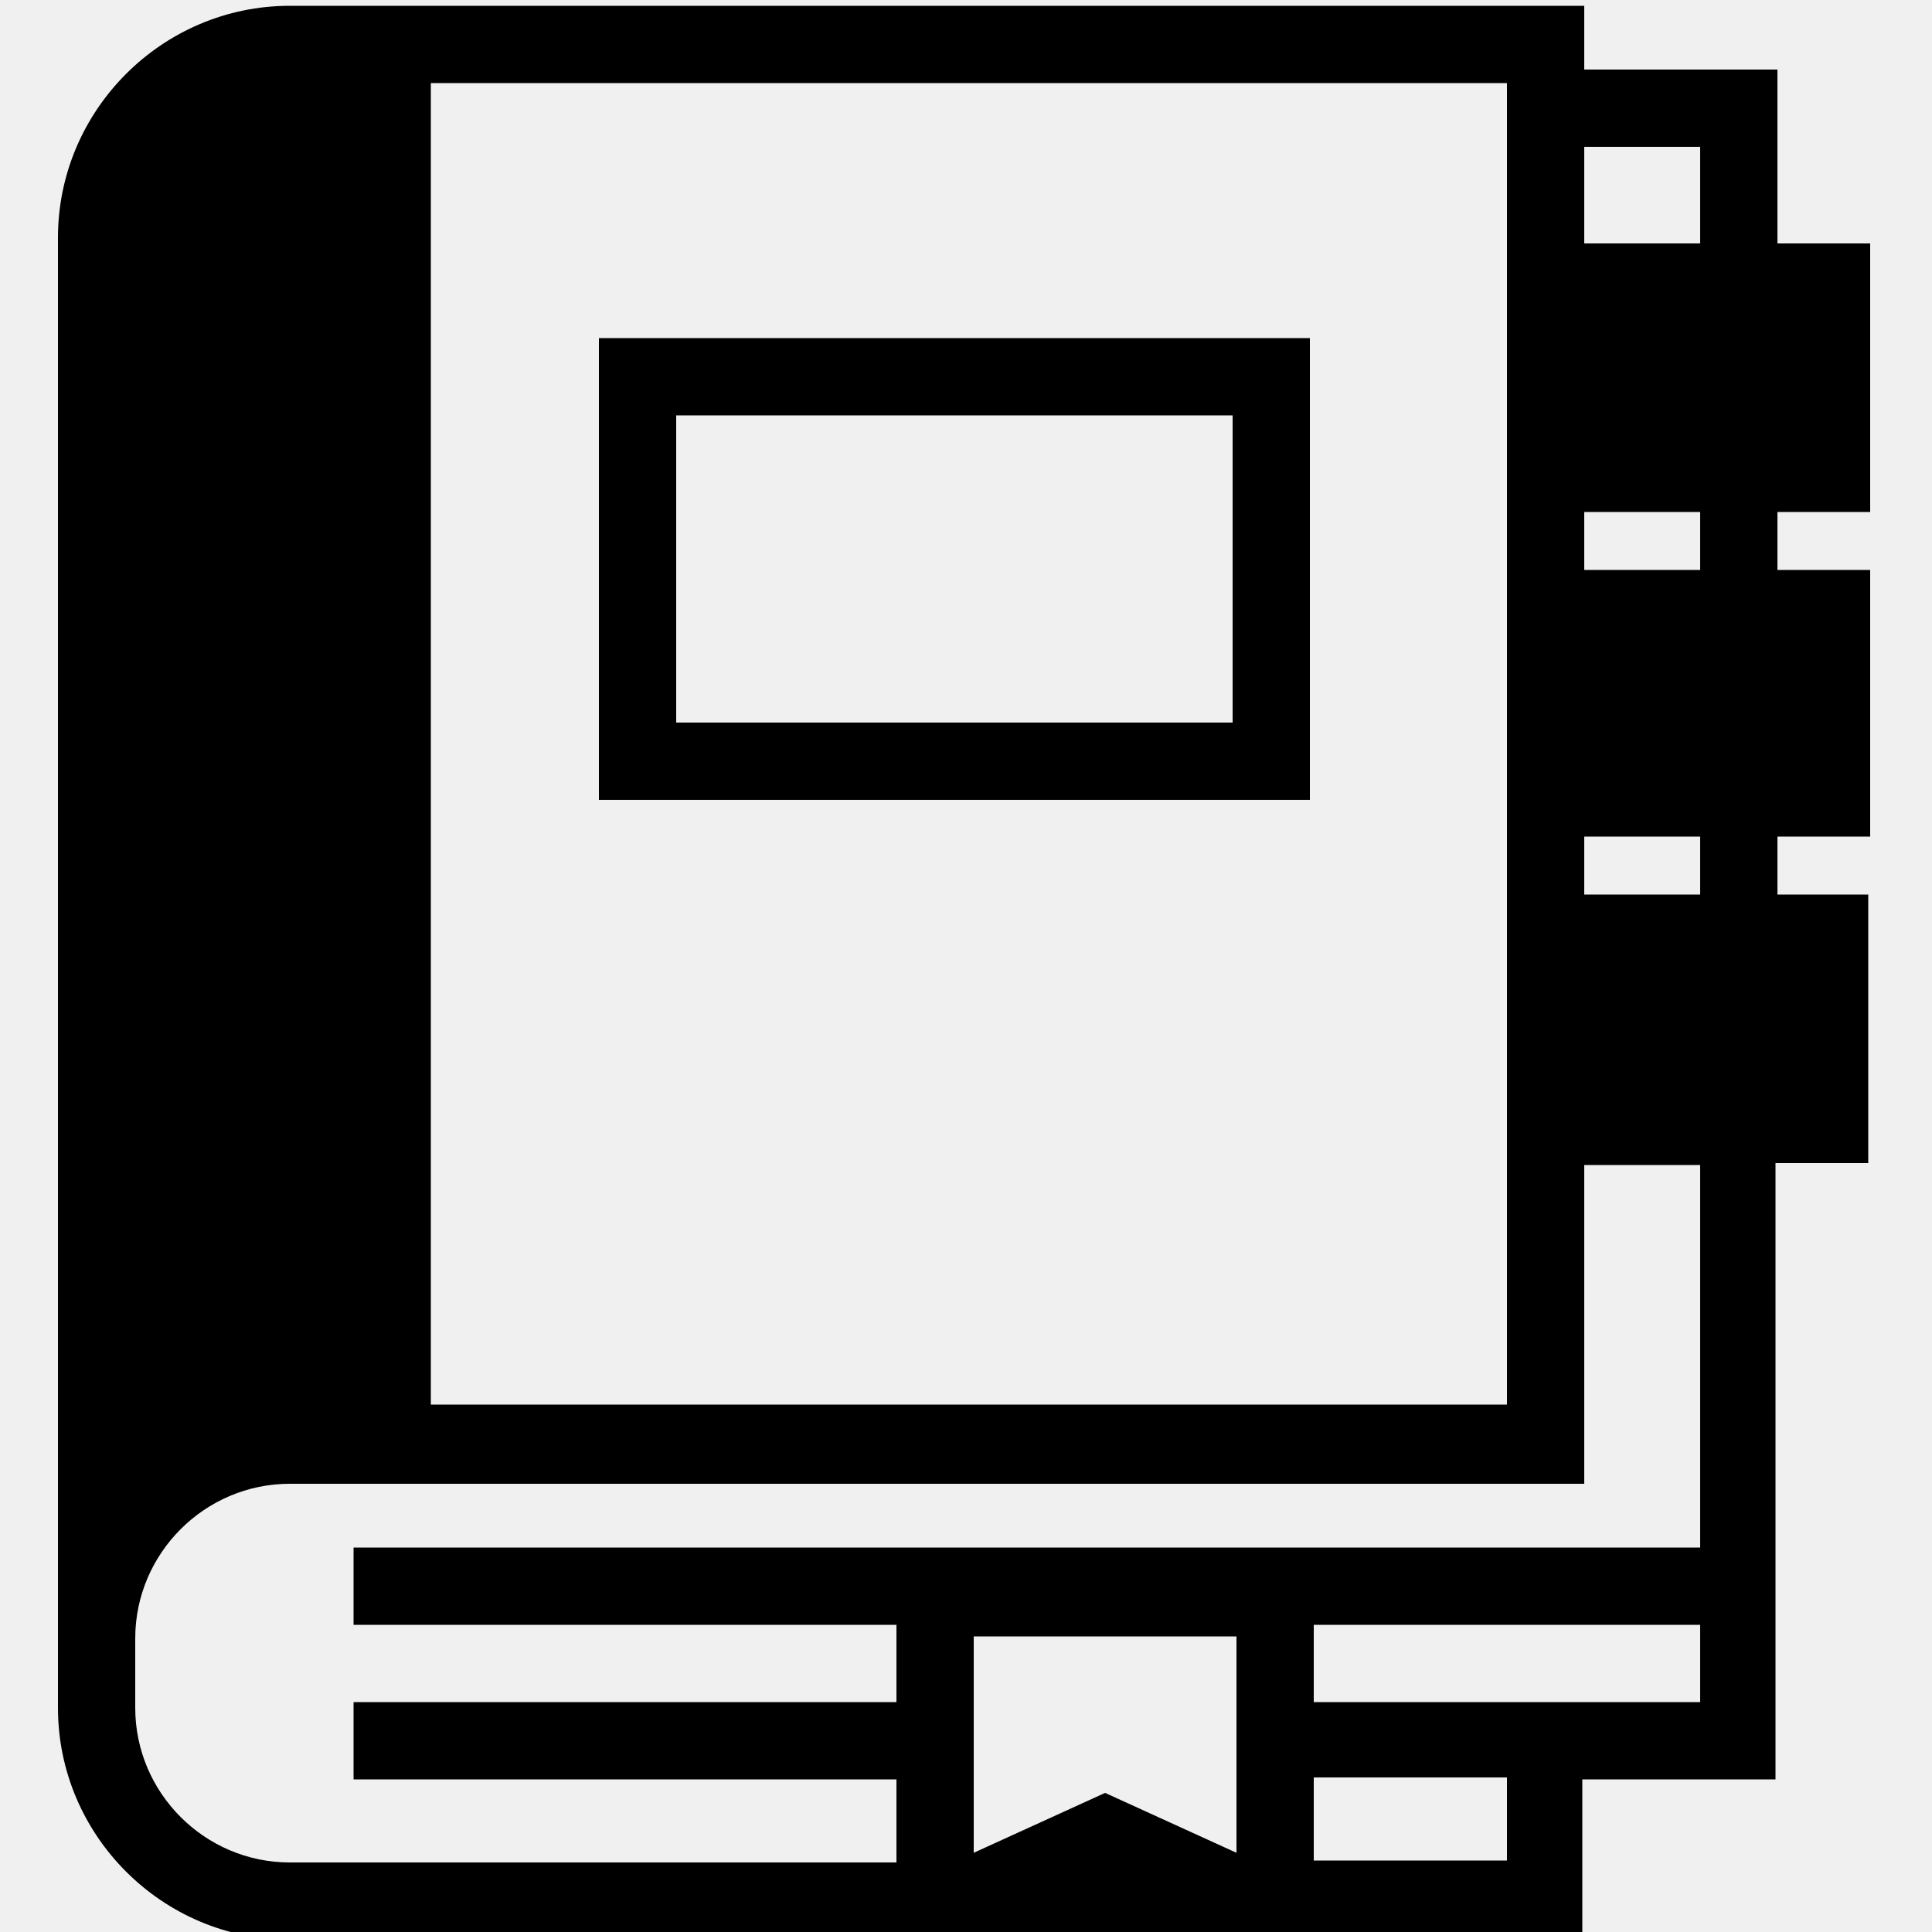
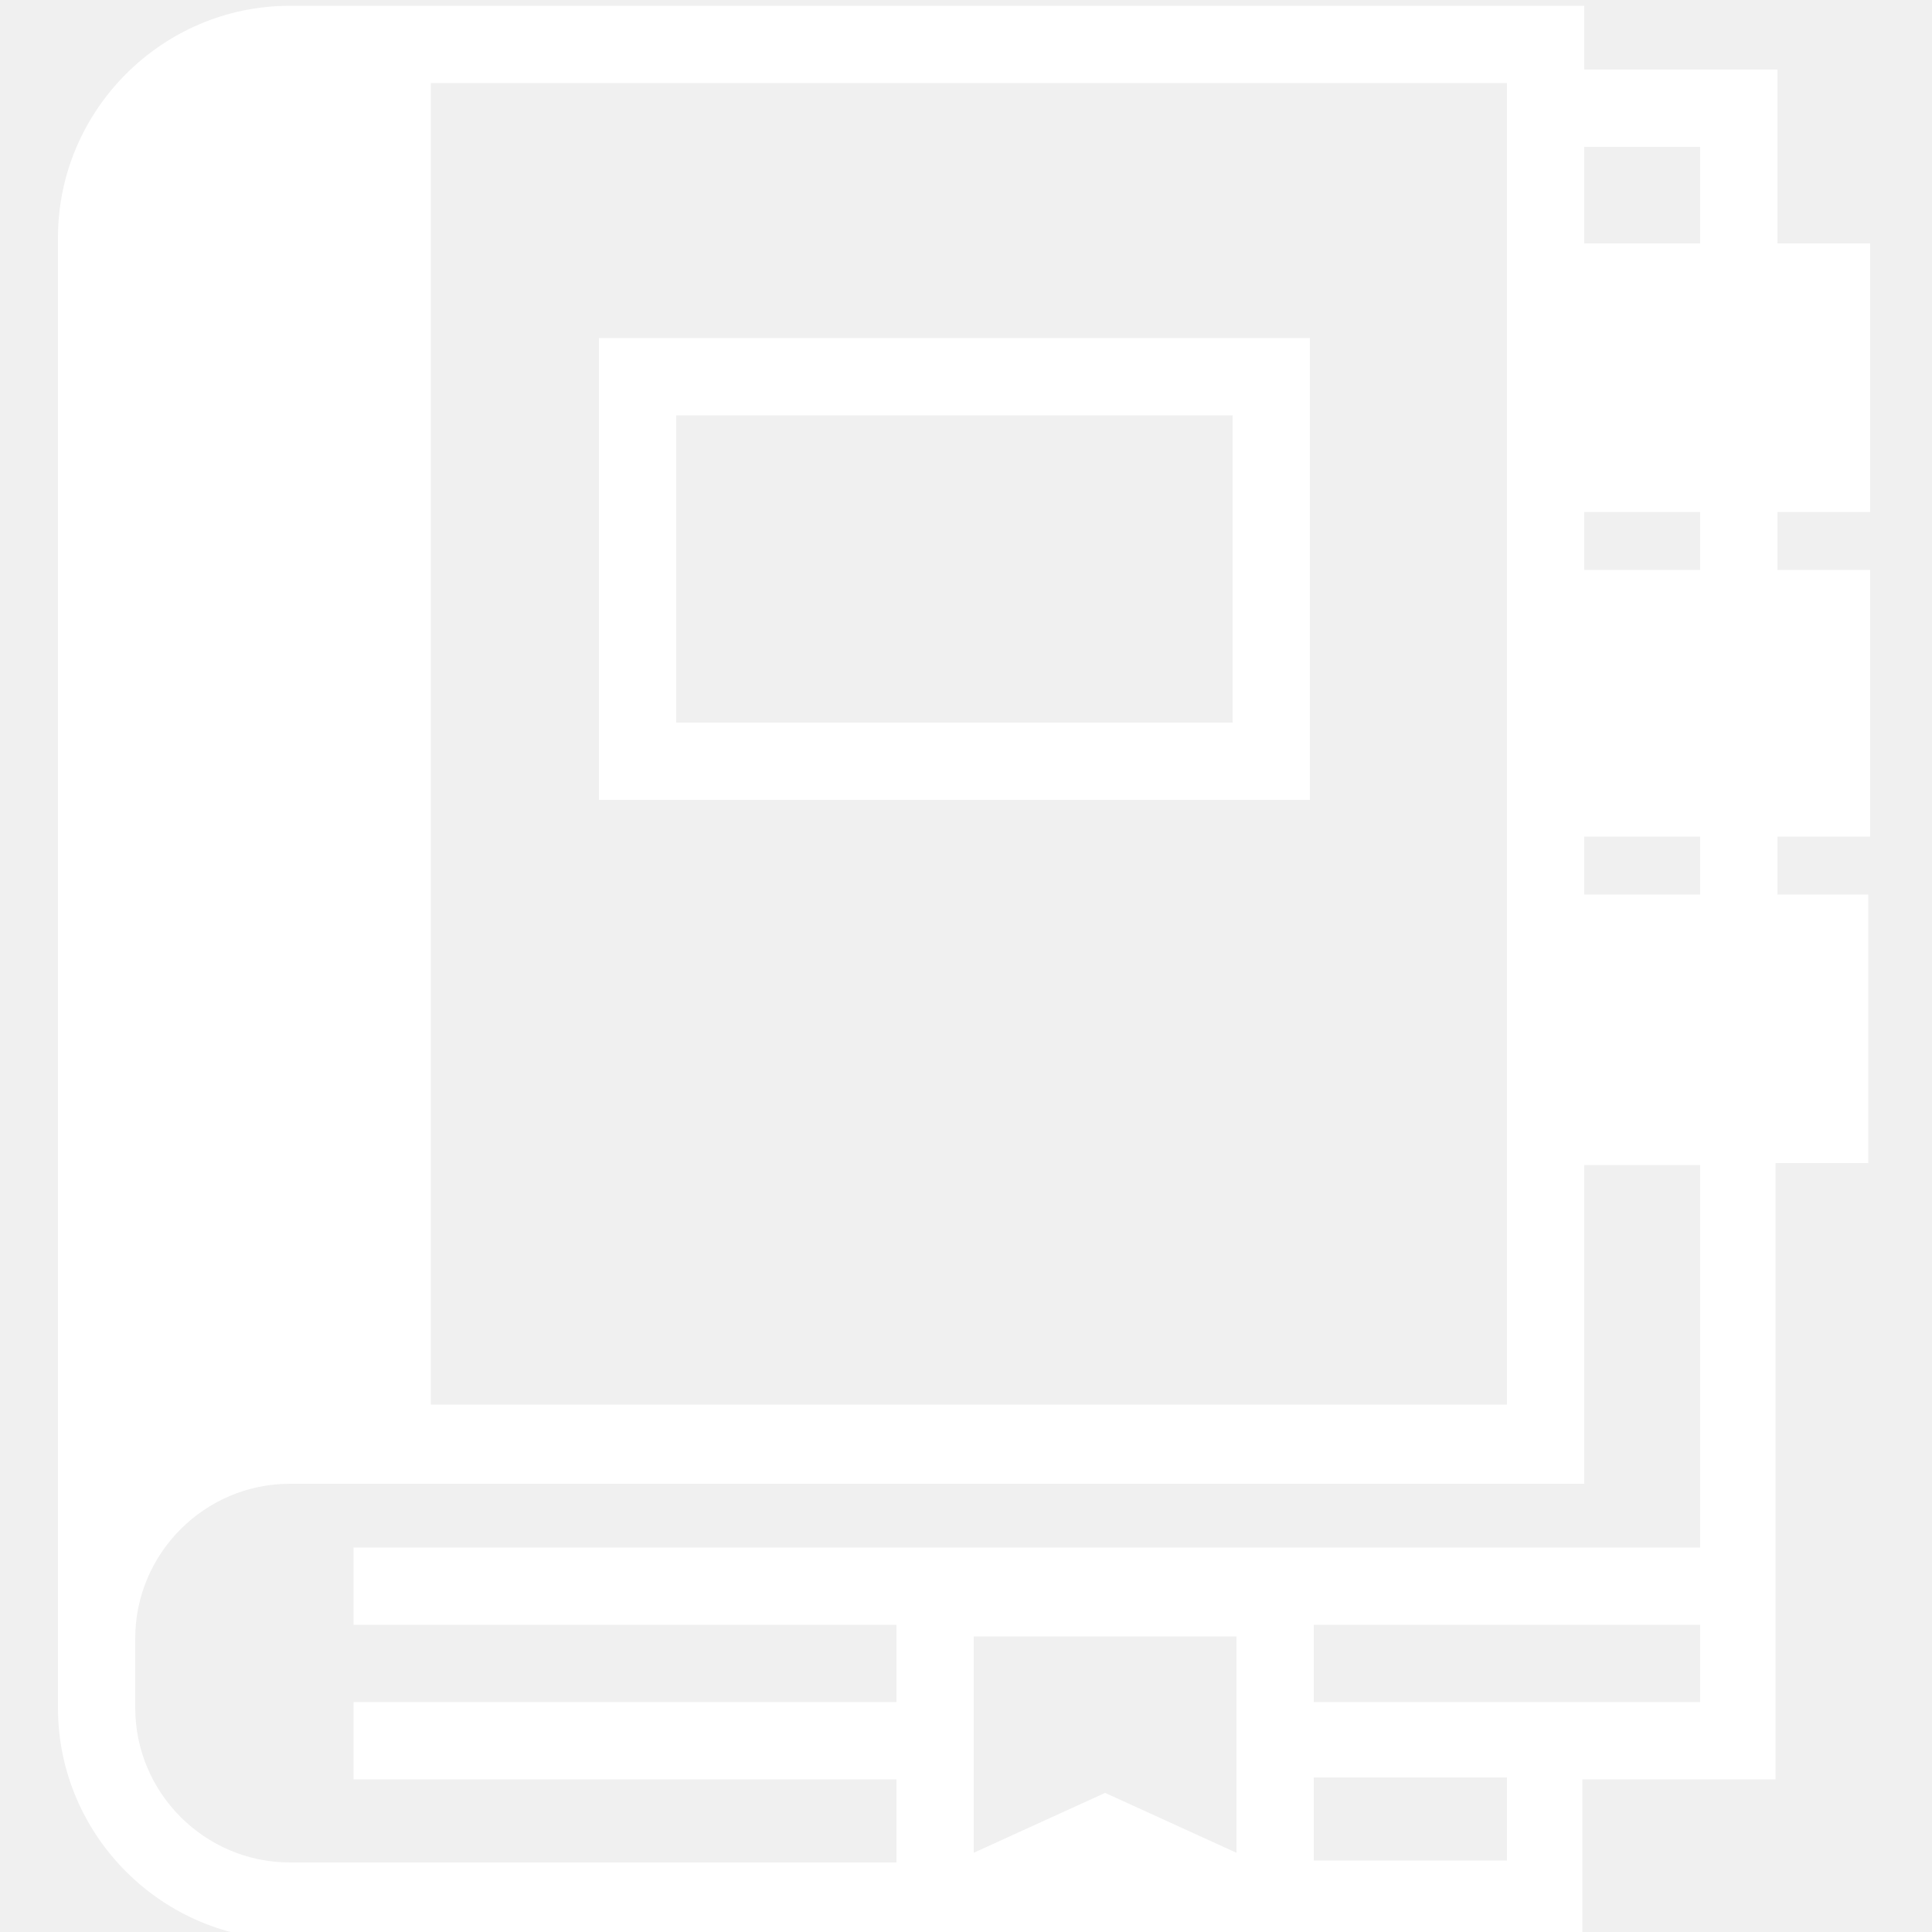
- <svg xmlns="http://www.w3.org/2000/svg" height="100px" width="100px" fill="#000" version="1.1" x="0px" y="0px" viewBox="-247 370.9 100 100" style="enable-background:new -247 370.9 100 100;" xml:space="preserve">
+ <svg xmlns="http://www.w3.org/2000/svg" height="100px" width="100px" fill="#fff" version="1.1" x="0px" y="0px" viewBox="-247 370.9 100 100" style="enable-background:new -247 370.9 100 100;" xml:space="preserve">
  <path d="M-179.2,412.3v-23.9H-216v23.9H-179.2z M-212,392.4h28.8v15.9H-212V392.4z" />
  <path d="M-150.2,397.4v-13.9h-4.8v-9h-10v-3.3h-67c-6.6,0-12,5.4-12,12v76.1c0,6.6,5.4,12,12,12h31.3v1.8l3.9-1.8h13.8l3.9,1.8v-1.8  h14V463h10v-8v-0.9v-23h4.8v-13.9h-4.7v-3h4.8v-13.8h-4.8v-3H-150.2z M-169,375.2v8.2v13.9v3v13.9v3v13.9v12.5h-55.7v-68.4H-169z   M-183,466.8l-6.8-3.1l-6.8,3.1v-11.2h13.6V466.8z M-169,467.2h-10v-4.3h10V467.2z M-159,459h-20v-4h20V459z M-159,451h-69.7v4h28.1  v4h-28.1v4h28.1v4.3H-232c-4.4,0-8-3.6-8-8v-3.6c0-4.4,3.6-8,8-8h65l0,0h2v-16.5h6V451z M-159,417.2h-6v-3h6V417.2z M-159,400.4h-6  v-3h6V400.4z M-159,383.5h-6v-5h6V383.5z" />
</svg>
